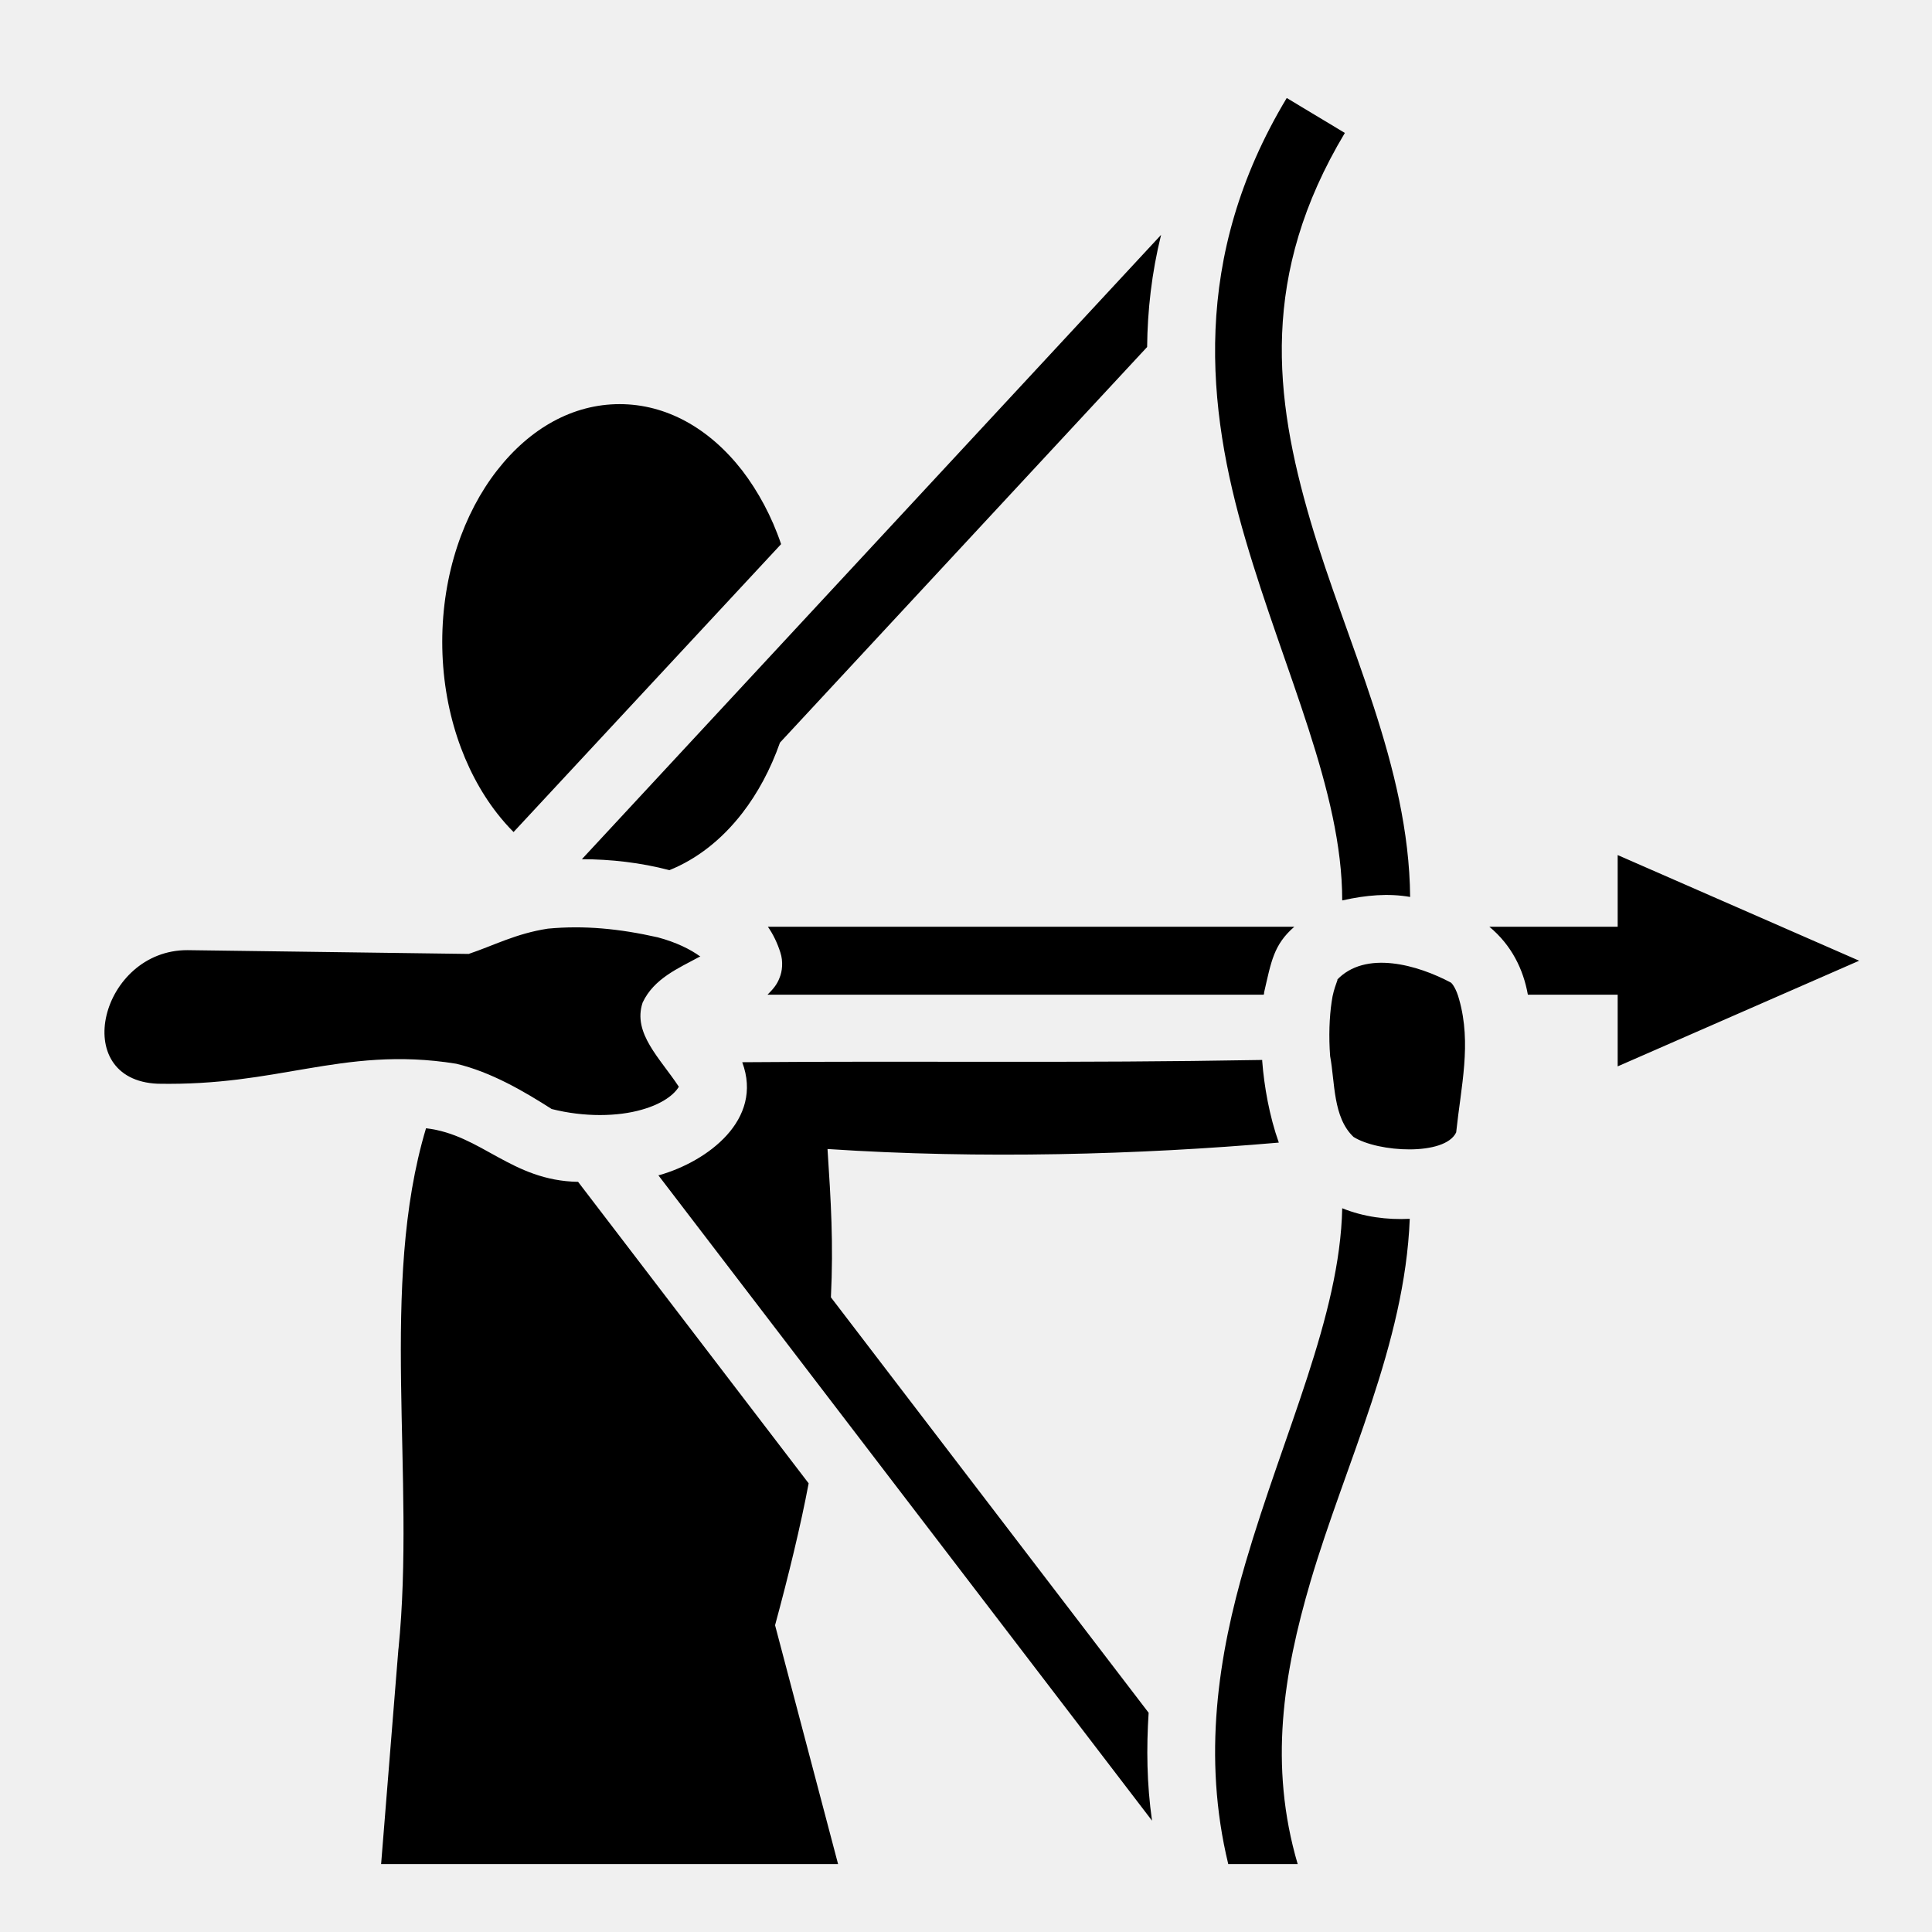
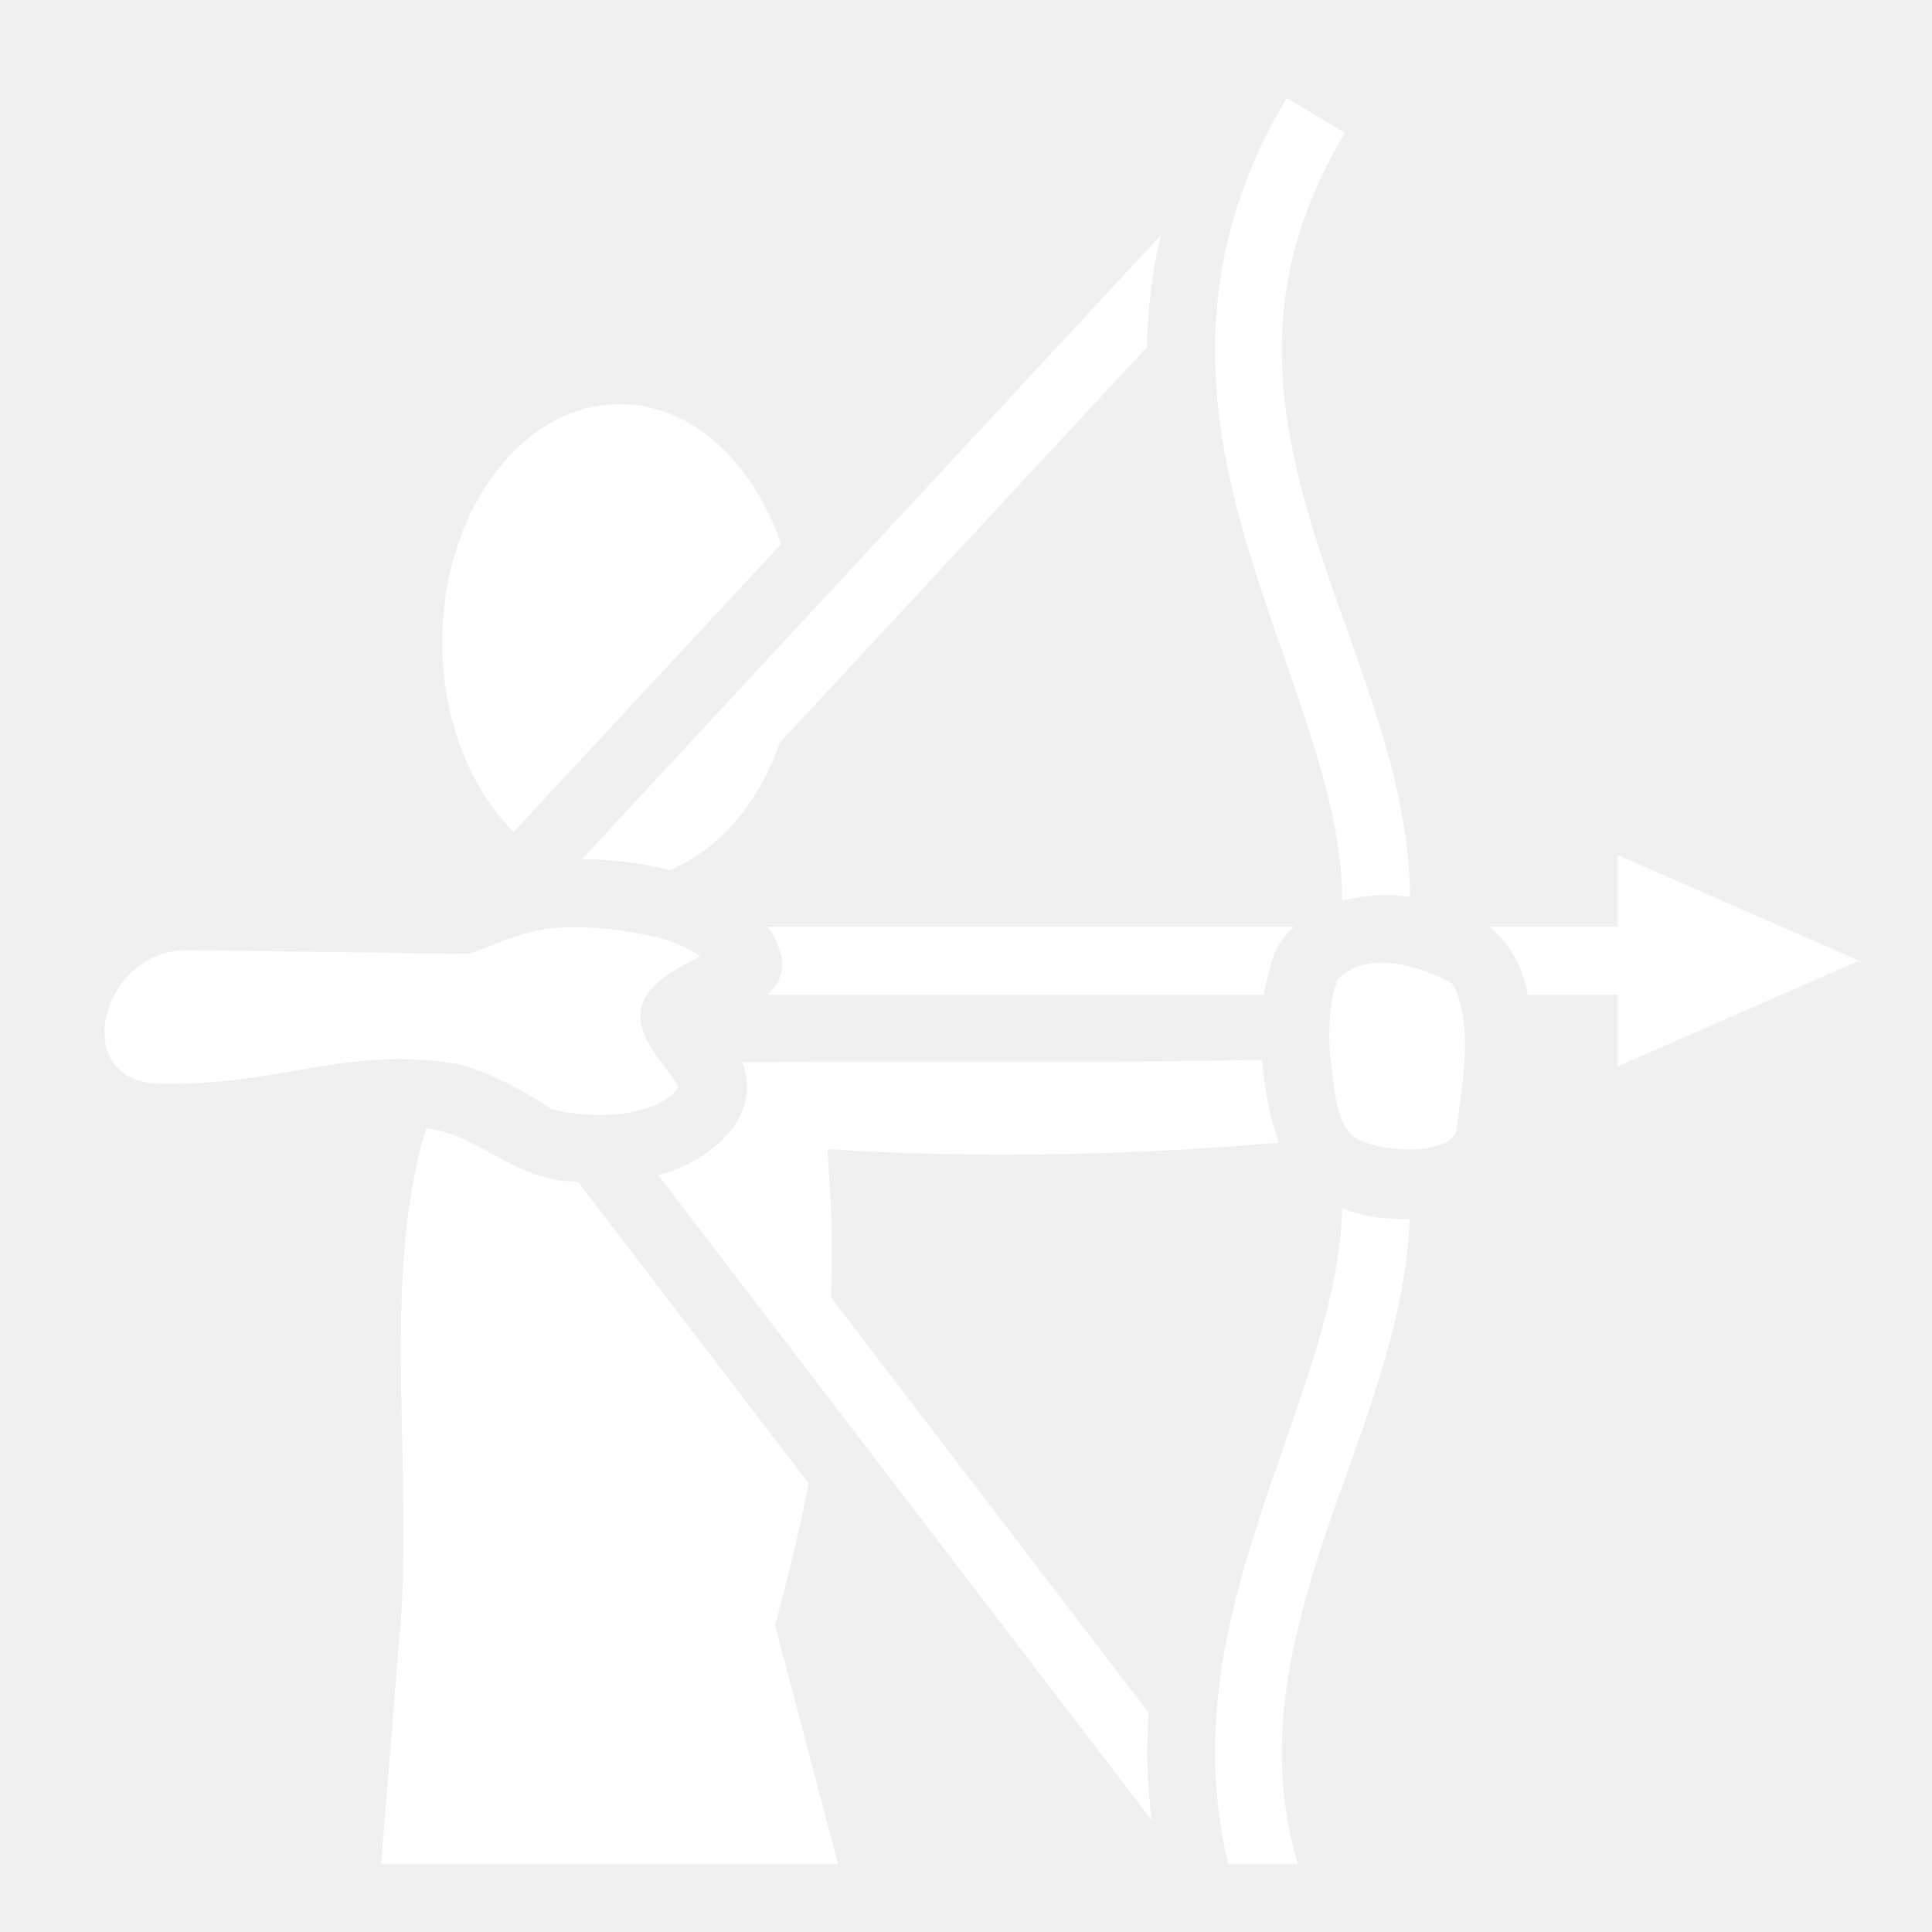
<svg xmlns="http://www.w3.org/2000/svg" viewBox="0 0 512 512">
-   <path fill="currentColor" d="M341 25.97c-25.5 42.42-21.2 82.13-10.9 117.13 10.3 35.1 25.6 66.5 25.6 95.5h.1c6.3-1.4 12.1-1.9 17.9-.9-.3-34.7-16.8-67-26.4-99.6-9.7-33-13.4-65.29 9.1-102.87zm-33.3 36.27L154.2 227.7c7.6 0 15.6.9 23.2 2.9 7.2-2.9 13.8-8 19.3-15.1 4.1-5.3 7.5-11.6 10-18.7L304 91.96c.1-9.68 1.2-19.6 3.7-29.72zM164.2 107.1c-12.3 0-23.7 6.3-32.5 17.6s-14.5 27.4-14.5 45.4 5.7 34.1 14.5 45.4c1.4 1.8 2.9 3.5 4.4 5l70.9-76.3c-2.5-7.4-6.1-14-10.3-19.5-8.8-11.3-20.2-17.6-32.5-17.6zm264.5 119.5v19h-34c5.9 4.9 9 11.3 10.2 18h23.8v19l64-28zm-225.2 19c1.4 2 2.5 4.3 3.3 6.8.8 2.4.5 5.1-.2 6.7-.7 1.9-1.8 3.1-3.2 4.5h131.5c.1-.2.1-.4.1-.6 1.9-8.2 2.5-12.6 8-17.4zm-58.3.5c-8.5 1.3-14.4 4.5-21 6.7l-74.48-1c-23.01-.1-31.67 34.4-7.93 35.4 16.14.3 27.69-2 39.55-4 11.86-2 24.16-3.8 39.56-1.3 9.3 2.2 18.1 7.4 25.3 12 8.7 2.2 17.5 2 23.8.2 5.7-1.6 8.7-4.1 9.9-6.1-5-7.6-12.3-14.2-9.6-22.3 3-6.4 9.5-9.1 15-12.1.1 0 .2-.1.3-.1-2.6-1.9-6.4-3.8-11.3-5.1-10.2-2.3-19.5-3.2-29.1-2.3zm209 13.7c.9-1-.8 1.7-1.3 5.7-.6 4-.8 9.2-.4 14.4 1.3 6.9.7 16.2 6.2 21.4 6.5 4.1 24.2 5.1 27.2-1.2 1.3-12.3 4.1-23.5.8-35.2-.8-3-1.9-4.3-2.2-4.5-8.6-4.6-22.7-8.8-30.3-.6zm-19.7 21.1c-51 .9-87.9.2-137.8.6 5.7 15.3-9.3 26.3-21.9 29.9-.1 0-.2 0-.3.1l130.8 171c-1.4-9.8-1.5-19.3-.9-28.6l-84.2-110.1c.7-14.3 0-25.5-.9-39.3 40.6 2.7 82.7 1.5 119.6-1.7-2.5-7-3.9-15-4.4-21.6zM112.9 299c-12.5 41.7-2.7 92.3-7.3 138v-.2L101 494h121.1l-16.7-63.3c3.5-12.9 6.8-26.4 8.9-37.6l-61.1-79.9c-17.7-.3-25.6-12.5-40.3-14.2zm242.8 21.2c-.6 28.6-15.5 59.4-25.6 93.9-7.2 24.5-11.5 51.4-4.6 79.9h18.4c-7.7-26.2-3.8-50.4 3.4-74.9 9.3-31.5 25-62.8 26.3-96.1-6 .3-12.2-.5-17.9-2.8z" />
+   <path fill="#ffffff" d="M341 25.97c-25.5 42.42-21.2 82.13-10.9 117.13 10.3 35.1 25.6 66.5 25.6 95.5h.1c6.3-1.4 12.1-1.9 17.9-.9-.3-34.7-16.8-67-26.4-99.6-9.7-33-13.4-65.29 9.1-102.87zm-33.3 36.27L154.2 227.7c7.6 0 15.6.9 23.2 2.9 7.2-2.9 13.8-8 19.3-15.1 4.1-5.3 7.5-11.6 10-18.7L304 91.96c.1-9.68 1.2-19.6 3.7-29.72zM164.2 107.1c-12.3 0-23.7 6.3-32.5 17.6s-14.5 27.4-14.5 45.4 5.7 34.1 14.5 45.4c1.4 1.8 2.9 3.5 4.4 5l70.9-76.3c-2.5-7.4-6.1-14-10.3-19.5-8.8-11.3-20.2-17.6-32.5-17.6zm264.5 119.5v19h-34c5.9 4.9 9 11.3 10.2 18h23.8v19l64-28zm-225.2 19c1.4 2 2.5 4.3 3.3 6.8.8 2.4.5 5.1-.2 6.7-.7 1.9-1.8 3.1-3.2 4.5h131.5c.1-.2.1-.4.1-.6 1.9-8.2 2.5-12.6 8-17.4zm-58.3.5c-8.5 1.3-14.4 4.5-21 6.7l-74.48-1c-23.01-.1-31.67 34.4-7.93 35.4 16.14.3 27.69-2 39.55-4 11.86-2 24.16-3.8 39.56-1.3 9.3 2.2 18.1 7.4 25.3 12 8.7 2.2 17.5 2 23.8.2 5.7-1.6 8.7-4.1 9.9-6.1-5-7.6-12.3-14.2-9.6-22.3 3-6.4 9.5-9.1 15-12.1.1 0 .2-.1.3-.1-2.6-1.9-6.4-3.8-11.3-5.1-10.2-2.3-19.5-3.2-29.1-2.3zm209 13.7c.9-1-.8 1.7-1.3 5.7-.6 4-.8 9.2-.4 14.4 1.3 6.9.7 16.2 6.2 21.4 6.5 4.1 24.2 5.1 27.2-1.2 1.3-12.3 4.1-23.5.8-35.2-.8-3-1.9-4.3-2.2-4.5-8.6-4.6-22.7-8.8-30.3-.6zm-19.7 21.1c-51 .9-87.9.2-137.8.6 5.7 15.3-9.3 26.3-21.9 29.9-.1 0-.2 0-.3.1l130.8 171c-1.4-9.8-1.5-19.3-.9-28.6l-84.2-110.1c.7-14.3 0-25.5-.9-39.3 40.6 2.7 82.7 1.5 119.6-1.7-2.5-7-3.9-15-4.4-21.6zM112.9 299c-12.5 41.7-2.7 92.3-7.3 138v-.2L101 494h121.1l-16.7-63.3c3.5-12.9 6.8-26.4 8.9-37.6l-61.1-79.9c-17.7-.3-25.6-12.5-40.3-14.2zm242.8 21.2c-.6 28.6-15.5 59.4-25.6 93.9-7.2 24.5-11.5 51.4-4.6 79.9h18.4c-7.7-26.2-3.8-50.4 3.4-74.9 9.3-31.5 25-62.8 26.3-96.1-6 .3-12.2-.5-17.9-2.8z" />
</svg>
